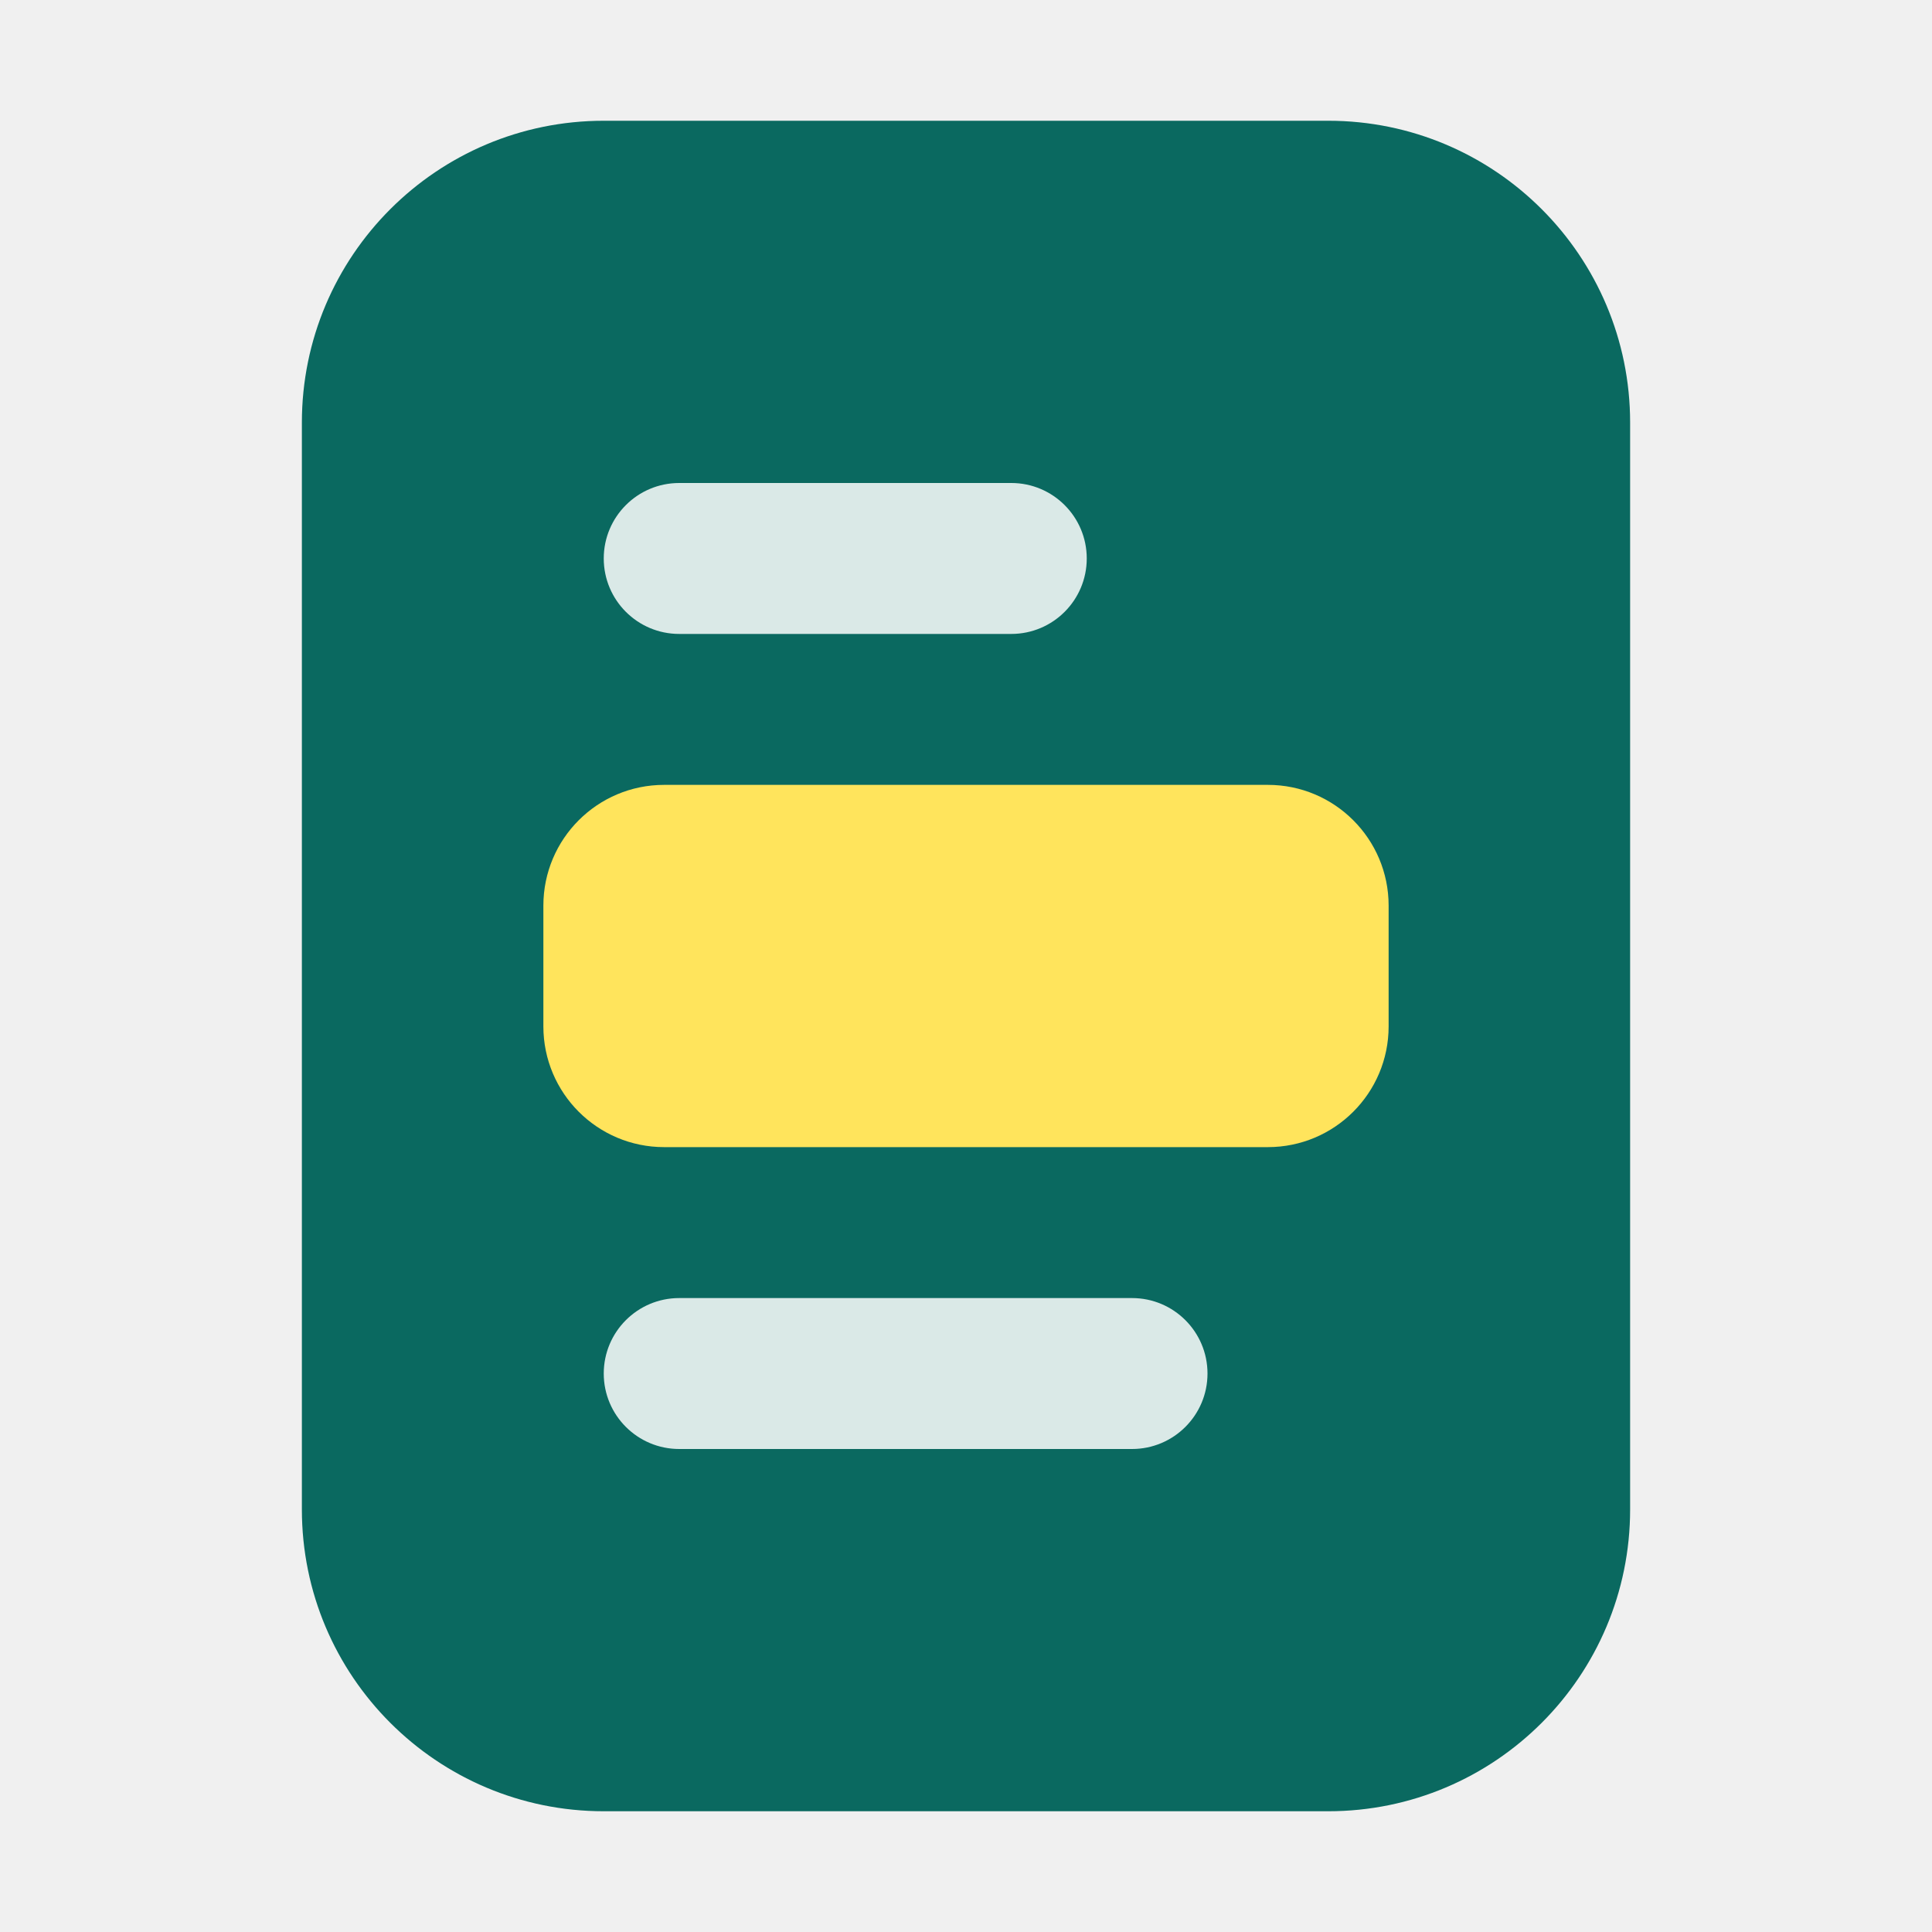
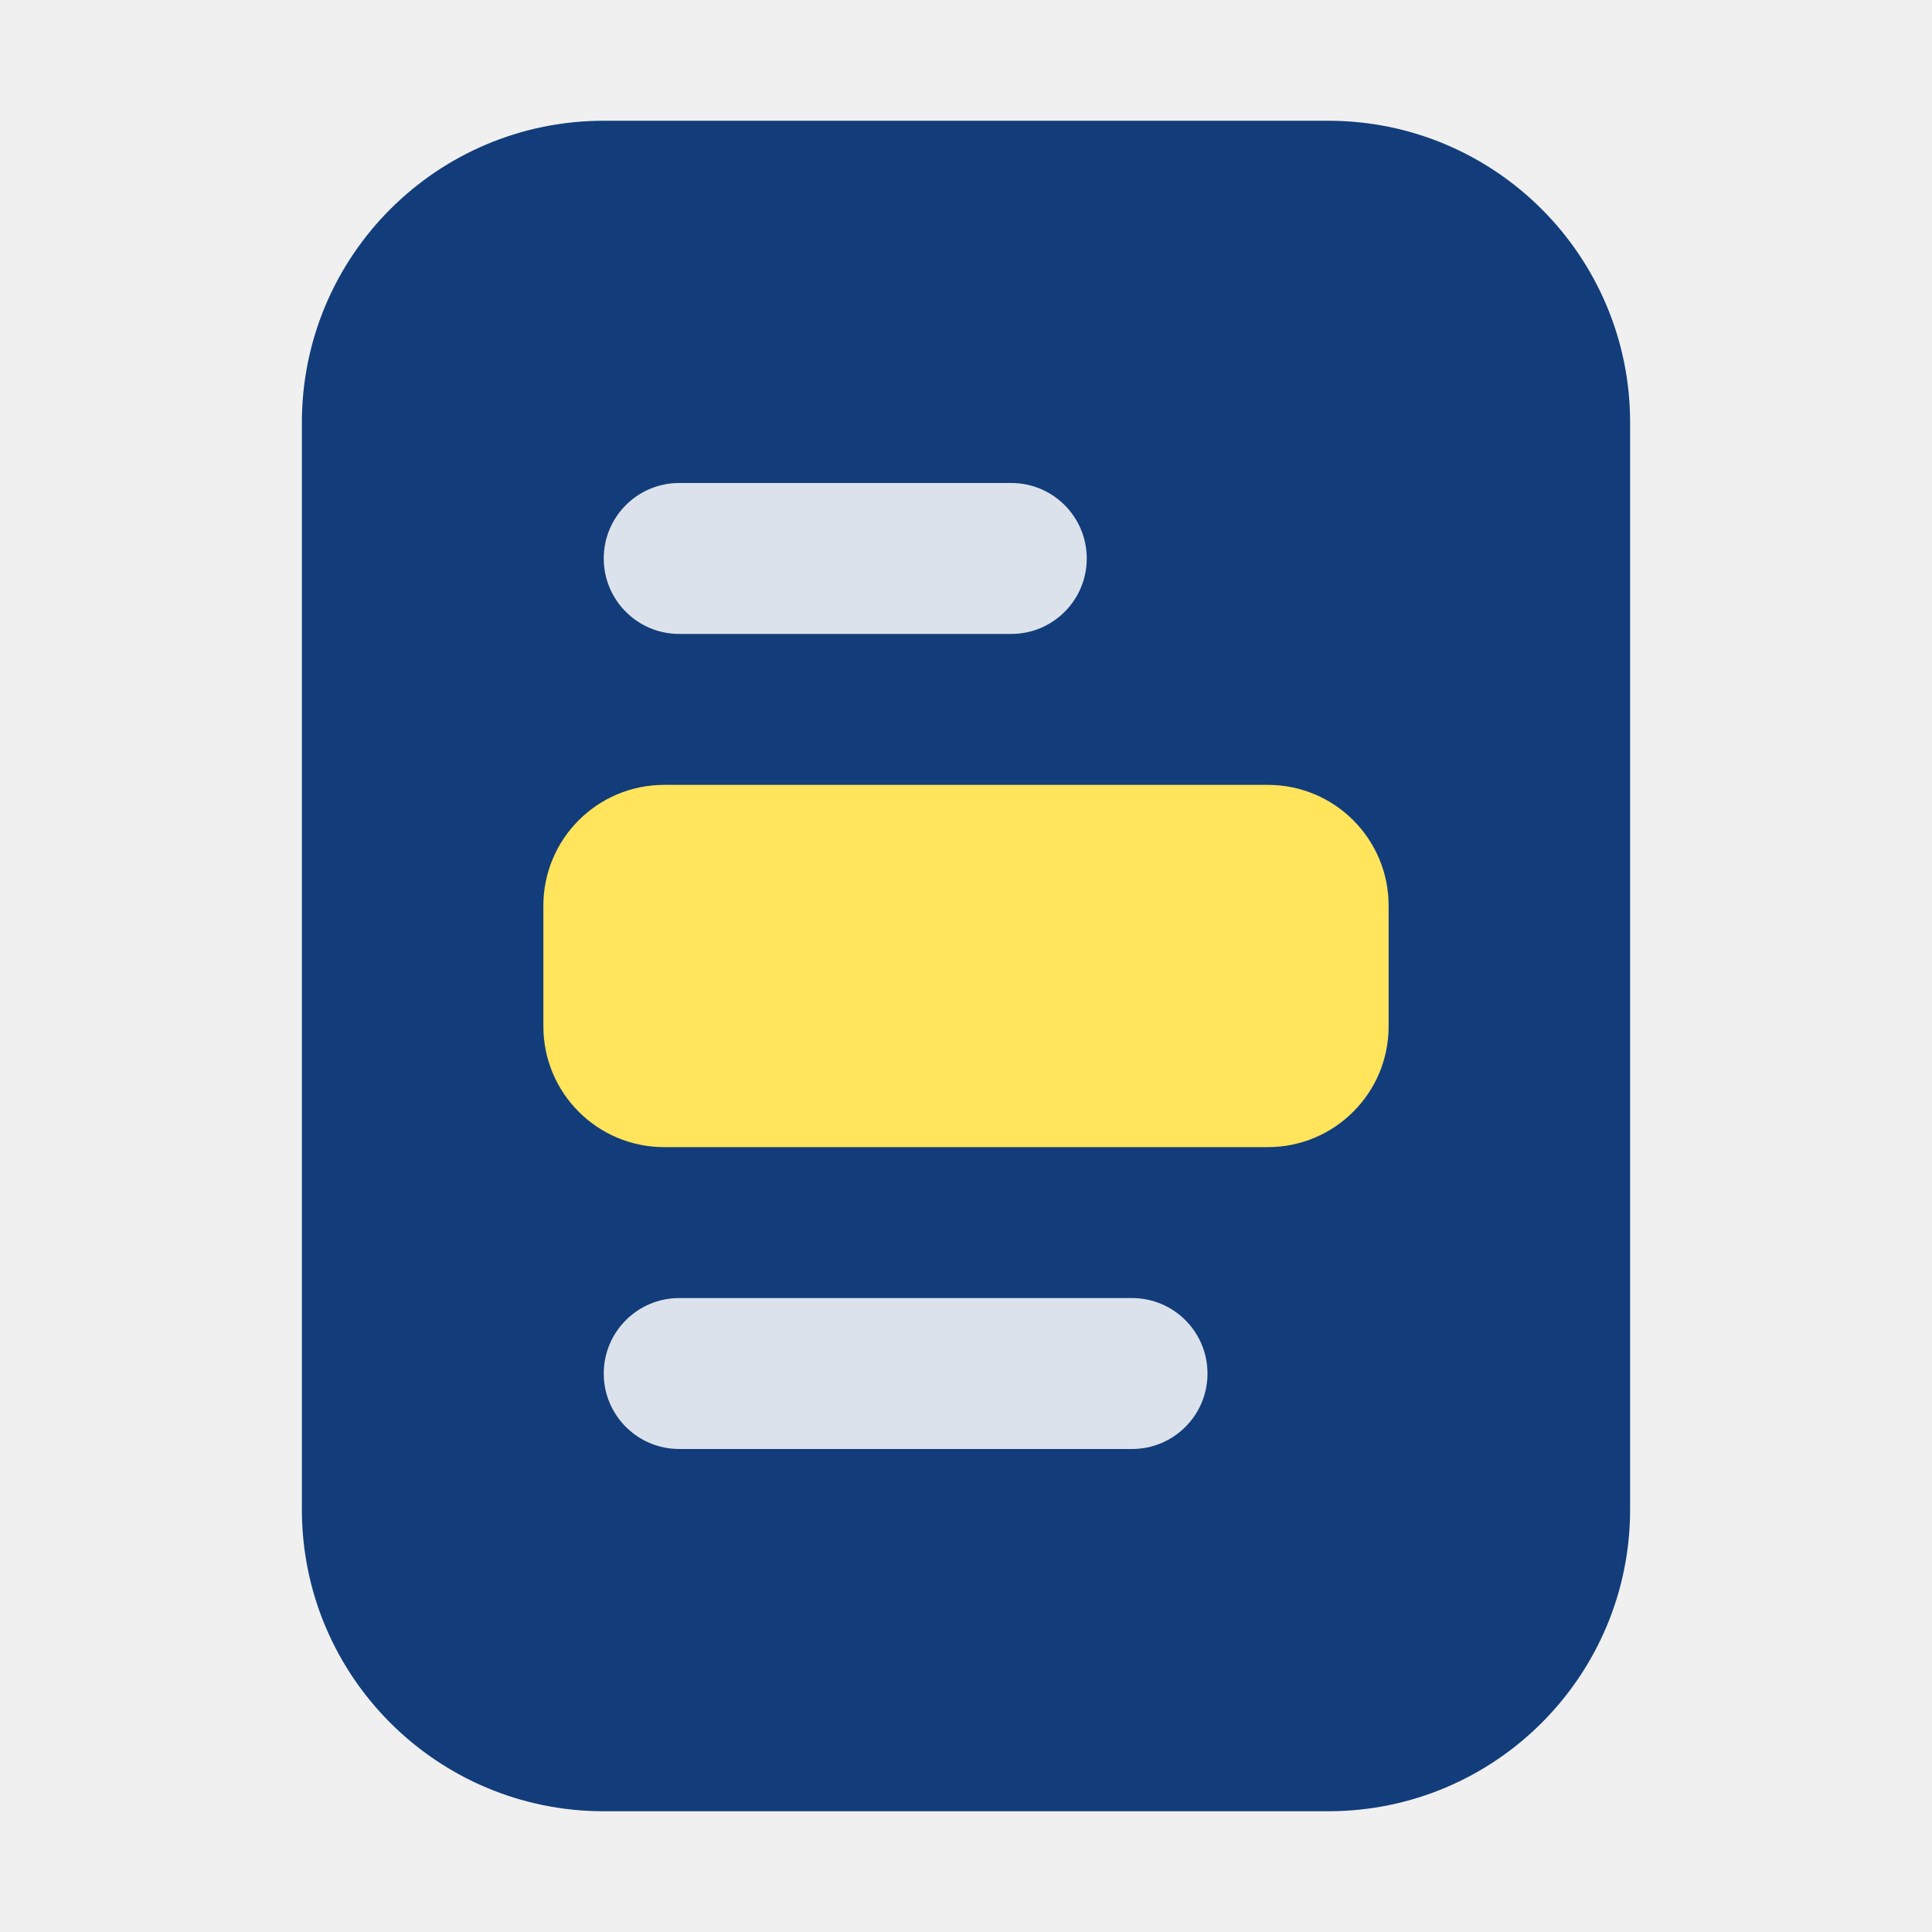
<svg xmlns="http://www.w3.org/2000/svg" viewBox="0 0 32 32">
-   <rect x="5" y="2" width="22" height="28" rx="5" fill="#0a6960" />
+   <rect x="5" y="2" width="22" height="28" rx="5" fill="#123d7a" />
  <rect x="10" y="8" width="8" height="2.5" rx="1.25" fill="#fff" opacity="0.85" />
  <rect x="10" y="21.5" width="10" height="2.5" rx="1.25" fill="#fff" opacity="0.85" />
  <rect x="9" y="13" width="14" height="6" rx="2" fill="#ffe45c" />
</svg>
